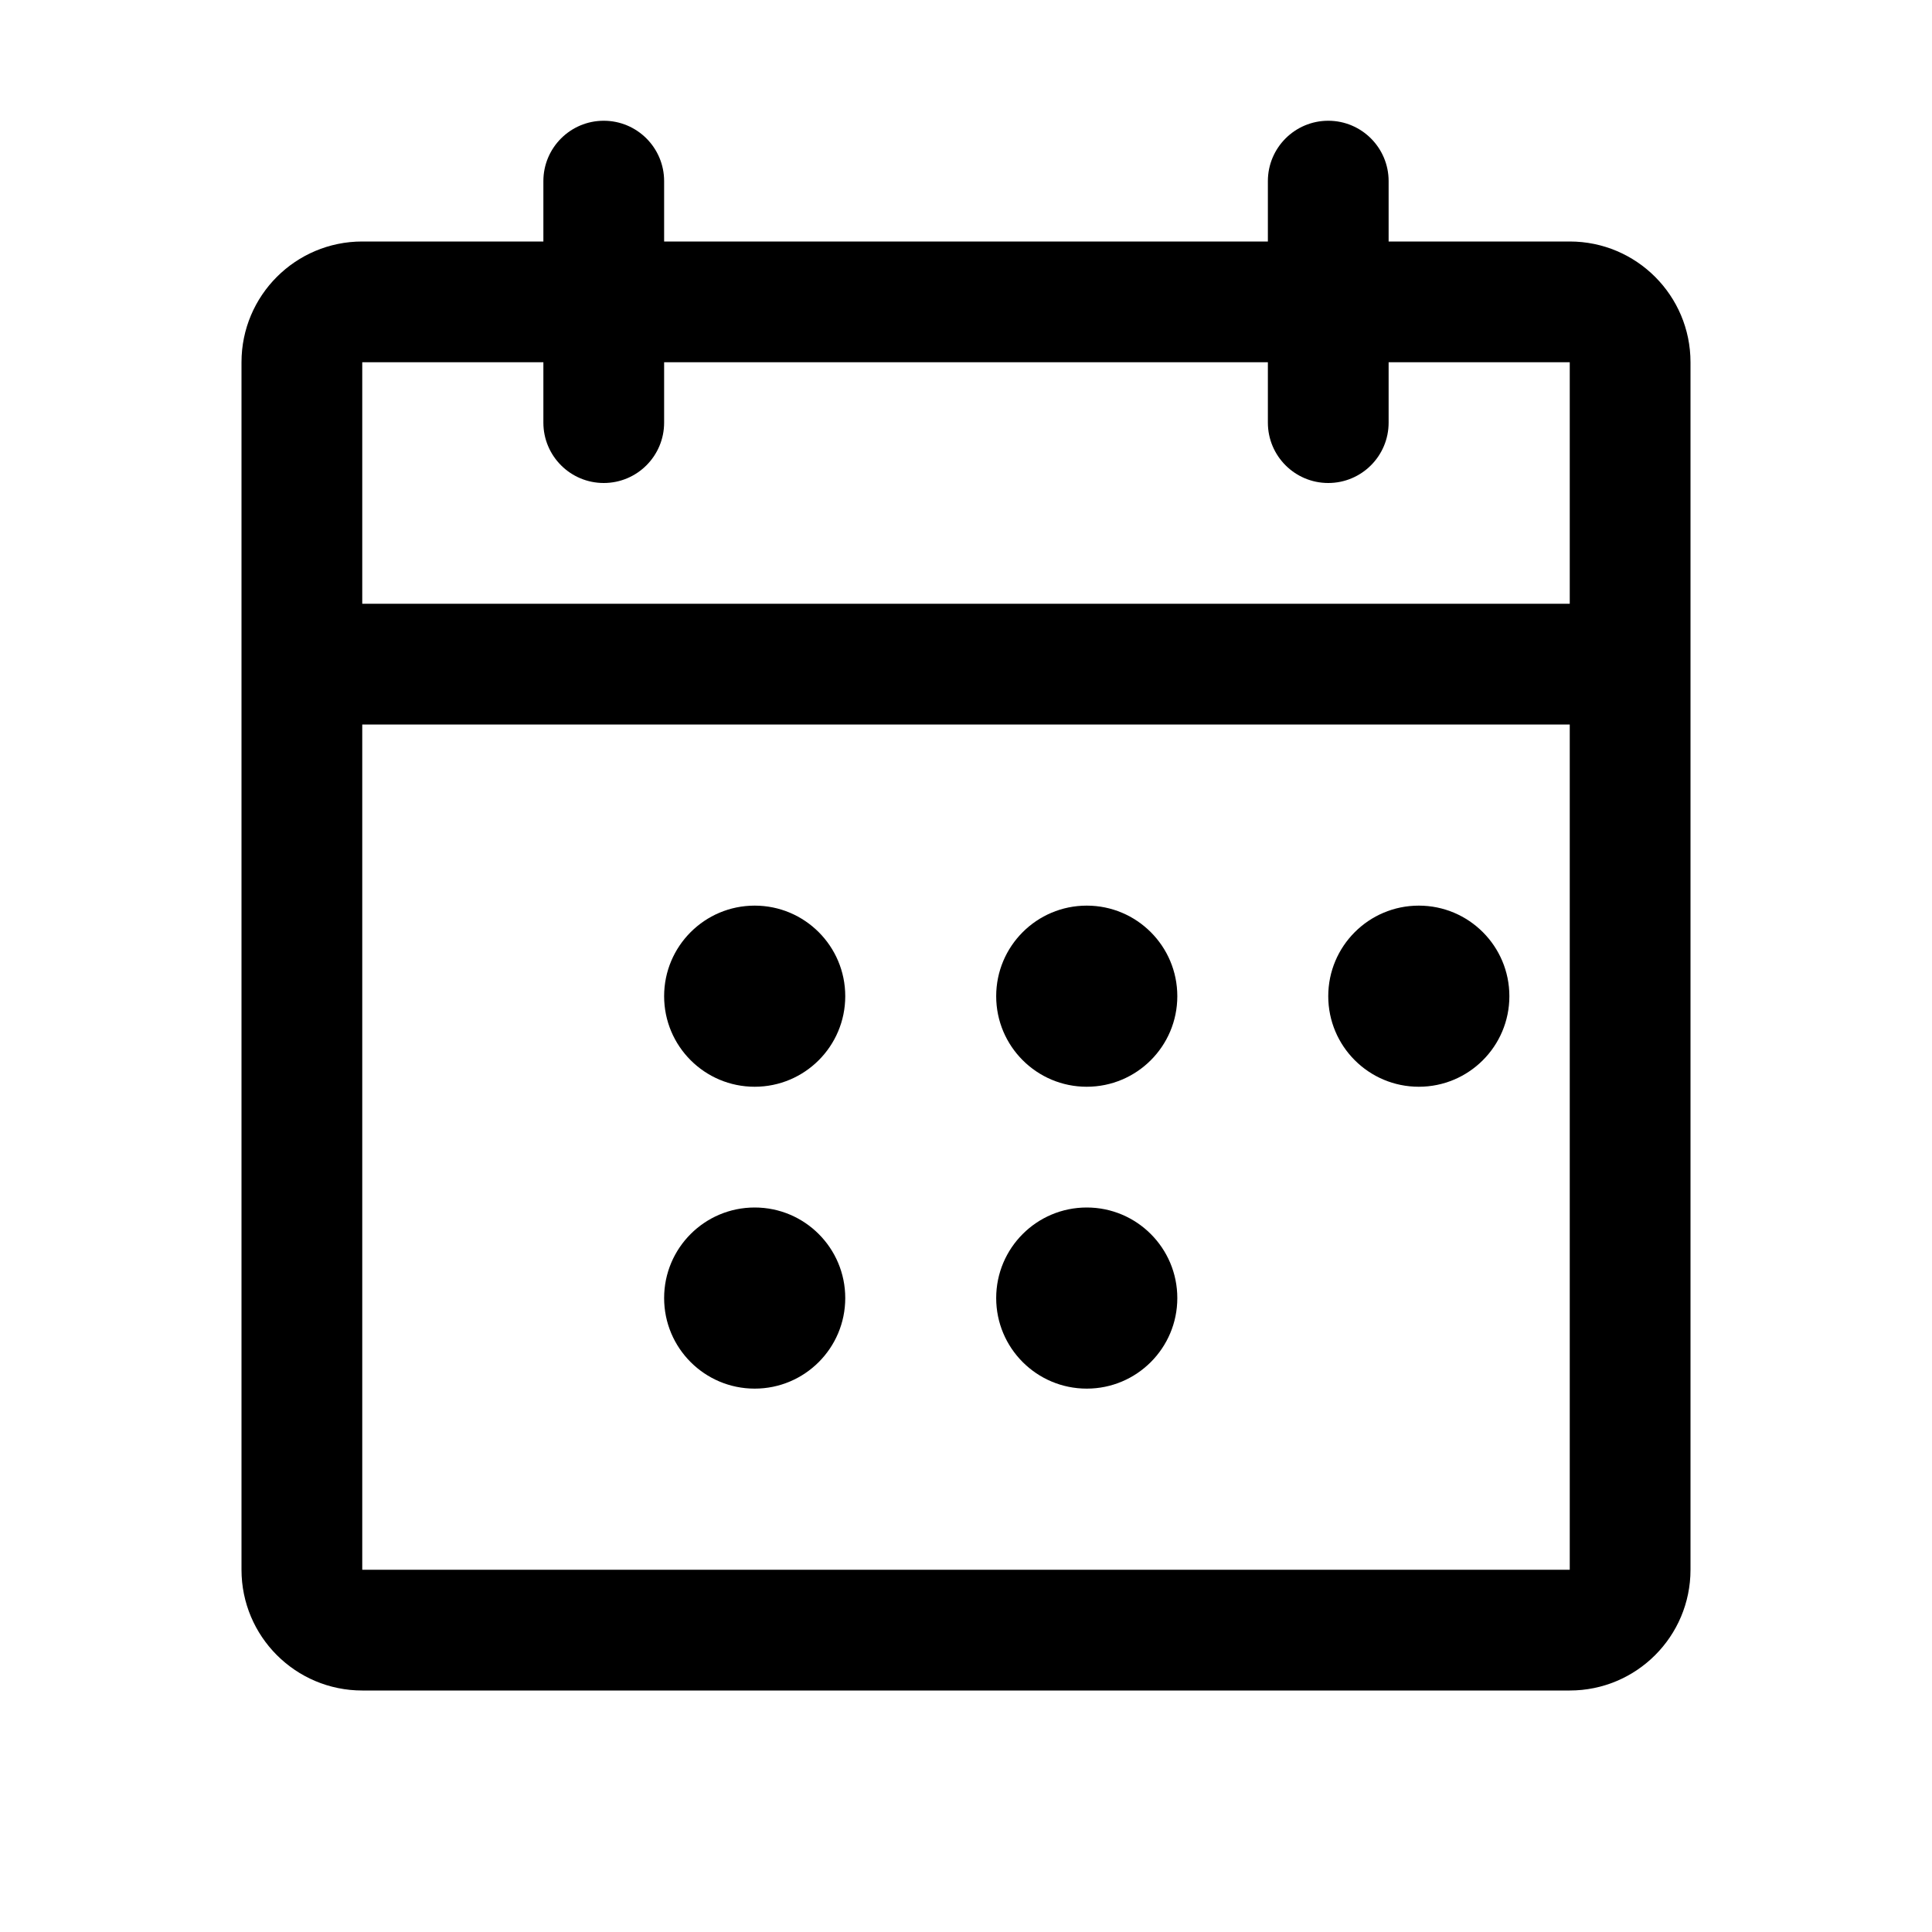
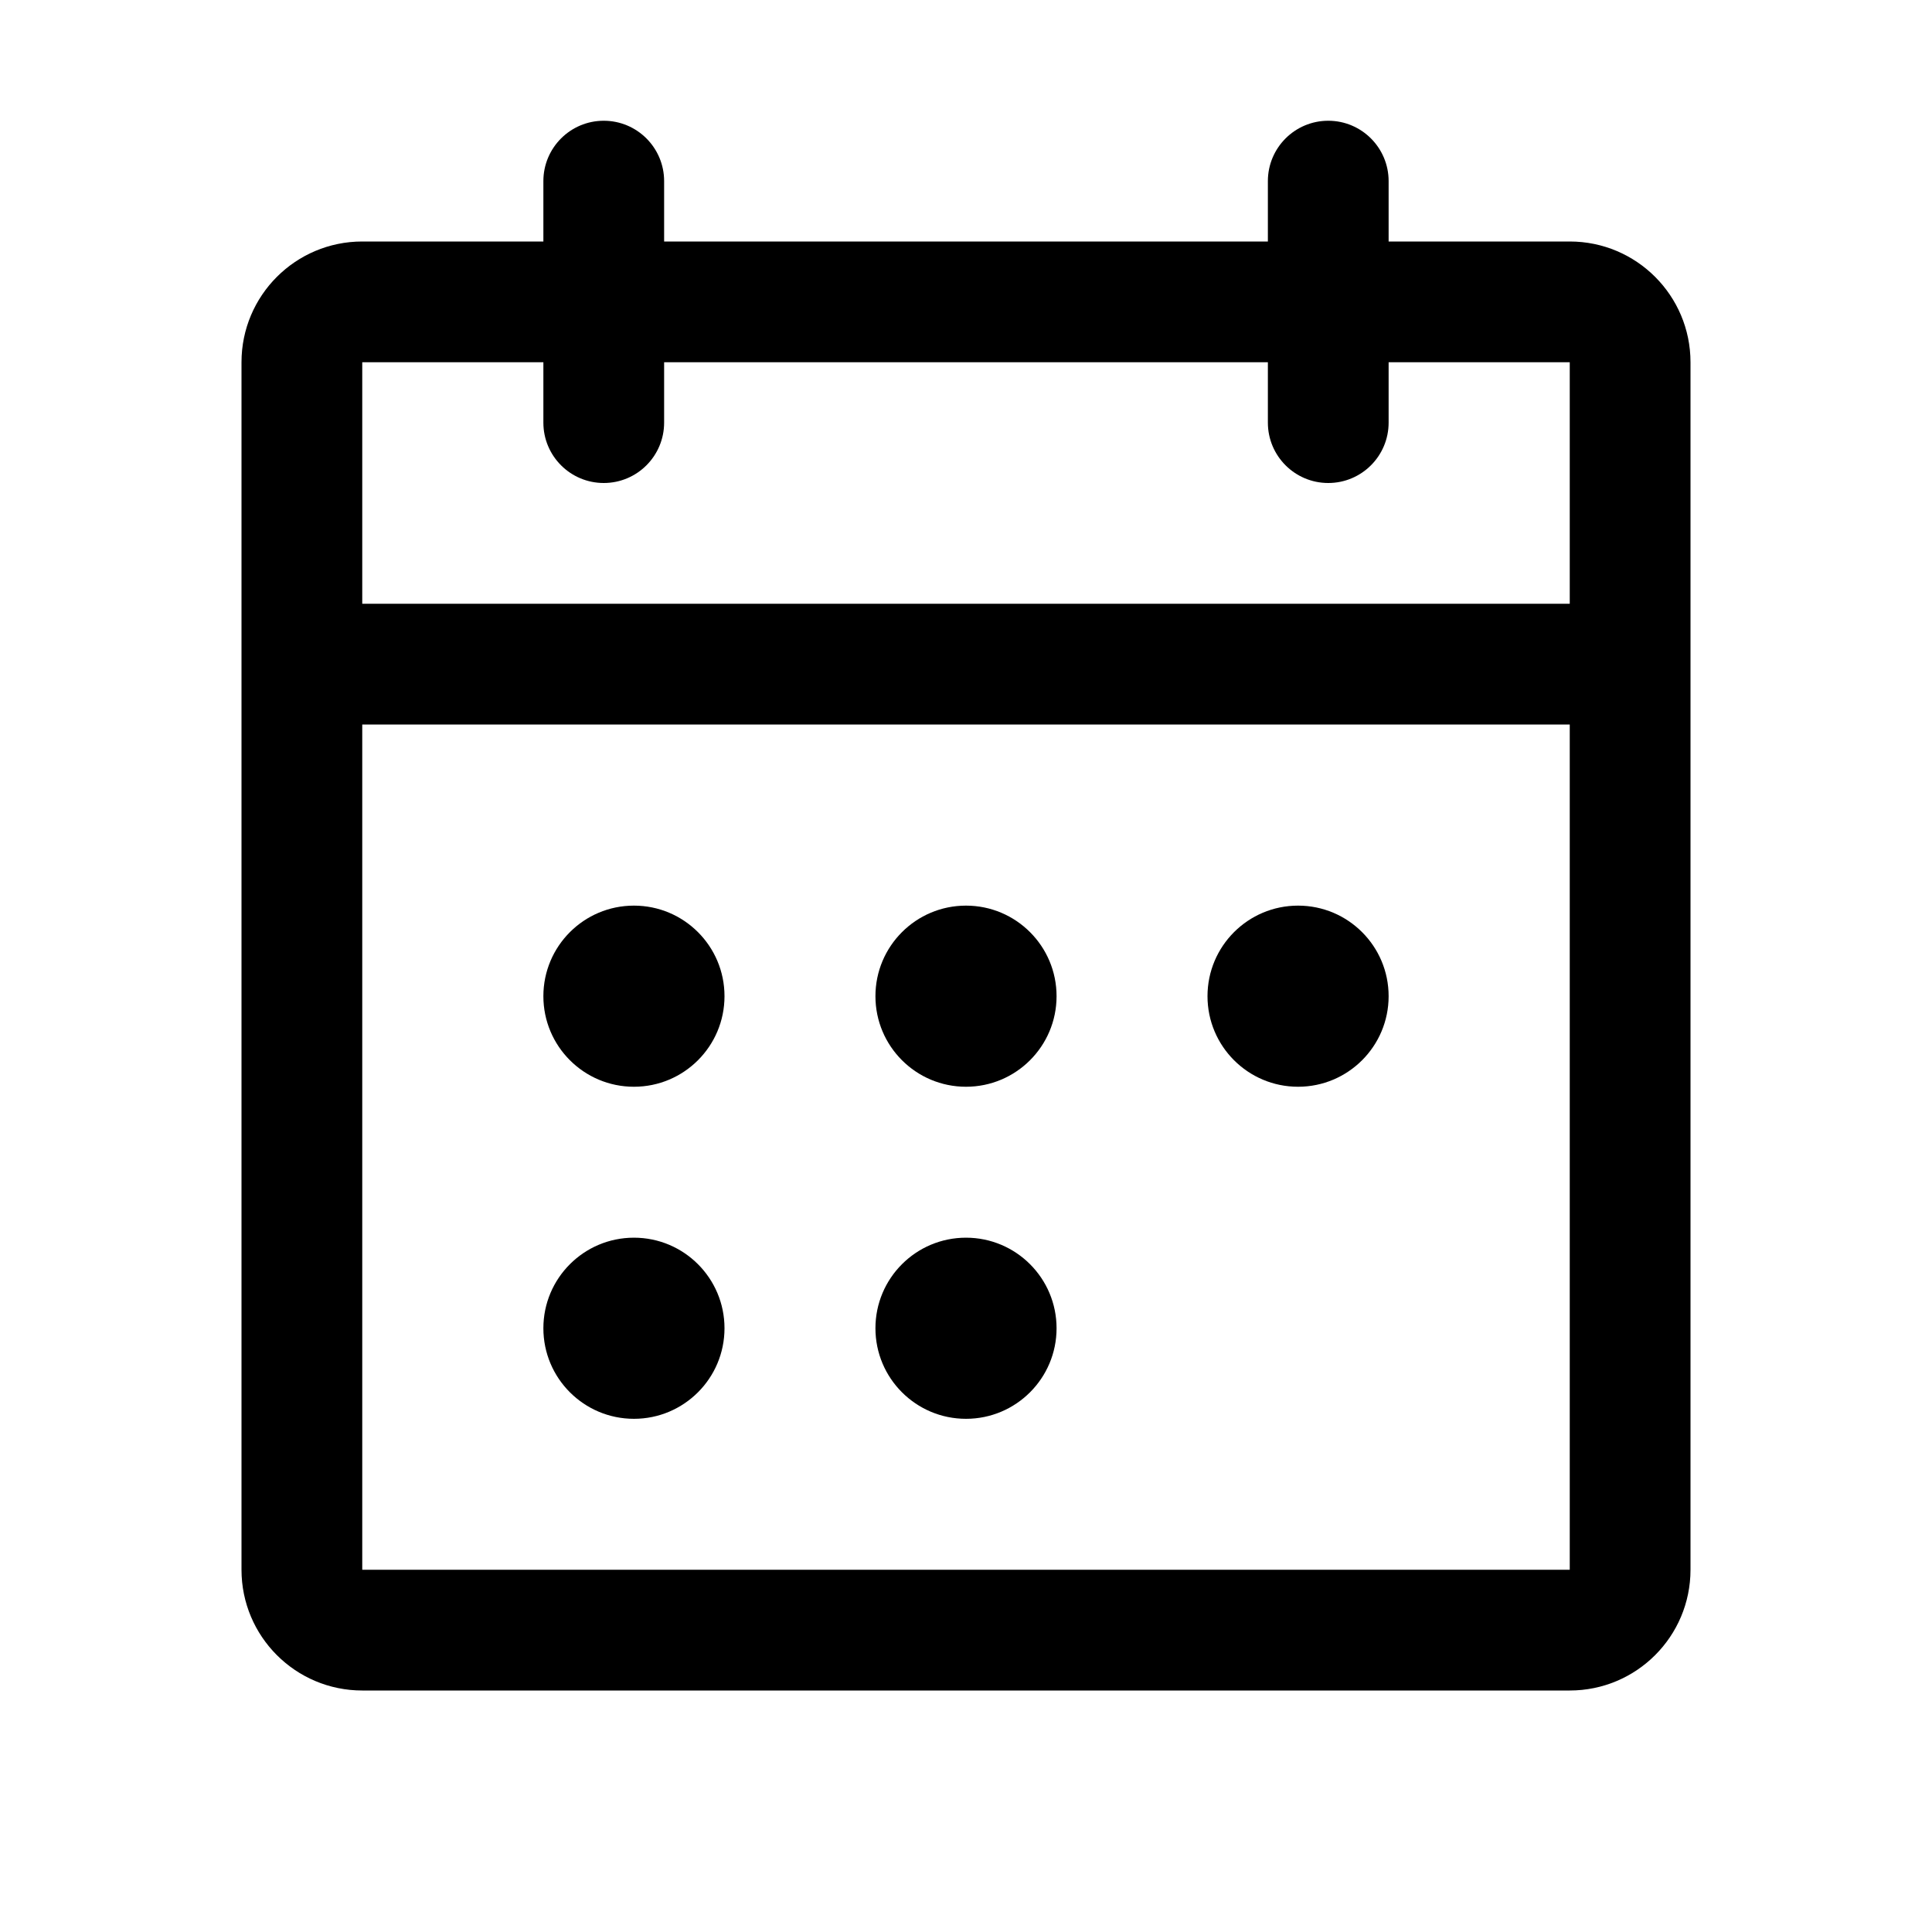
<svg xmlns="http://www.w3.org/2000/svg" viewBox="0 0 256 256">
-   <path d="M208,32H184V24a8,8,0,0,0-16,0v8H88V24a8,8,0,0,0-16,0v8H48A16,16,0,0,0,32,48V208a16,16,0,0,0,16,16H208a16,16,0,0,0,16-16V48A16,16,0,0,0,208,32ZM72,48v8a8,8,0,0,0,16,0V48h80v8a8,8,0,0,0,16,0V48h24V80H48V48ZM208,208H48V96H208V208Zm-96-76a12,12,0,1,1-12-12A12,12,0,0,1,112,132Zm44,0a12,12,0,1,1-12-12A12,12,0,0,1,156,132Zm44,0a12,12,0,1,1-12-12A12,12,0,0,1,200,132ZM112,172a12,12,0,1,1-12-12A12,12,0,0,1,112,172Zm44,0a12,12,0,1,1-12-12A12,12,0,0,1,156,172Z" />
+   <path d="M208,32H184V24a8,8,0,0,0-16,0v8H88V24a8,8,0,0,0-16,0v8H48A16,16,0,0,0,32,48V208a16,16,0,0,0,16,16H208a16,16,0,0,0,16-16V48A16,16,0,0,0,208,32ZM72,48v8a8,8,0,0,0,16,0V48h80v8a8,8,0,0,0,16,0V48h24V80H48V48ZM208,208H48V96H208V208Z" />
+   <circle cx="84" cy="132" r="12" />
+   <circle cx="128" cy="132" r="12" />
+   <circle cx="172" cy="132" r="12" />
+   <circle cx="84" cy="176" r="12" />
+   <circle cx="128" cy="176" r="12" />
</svg>
